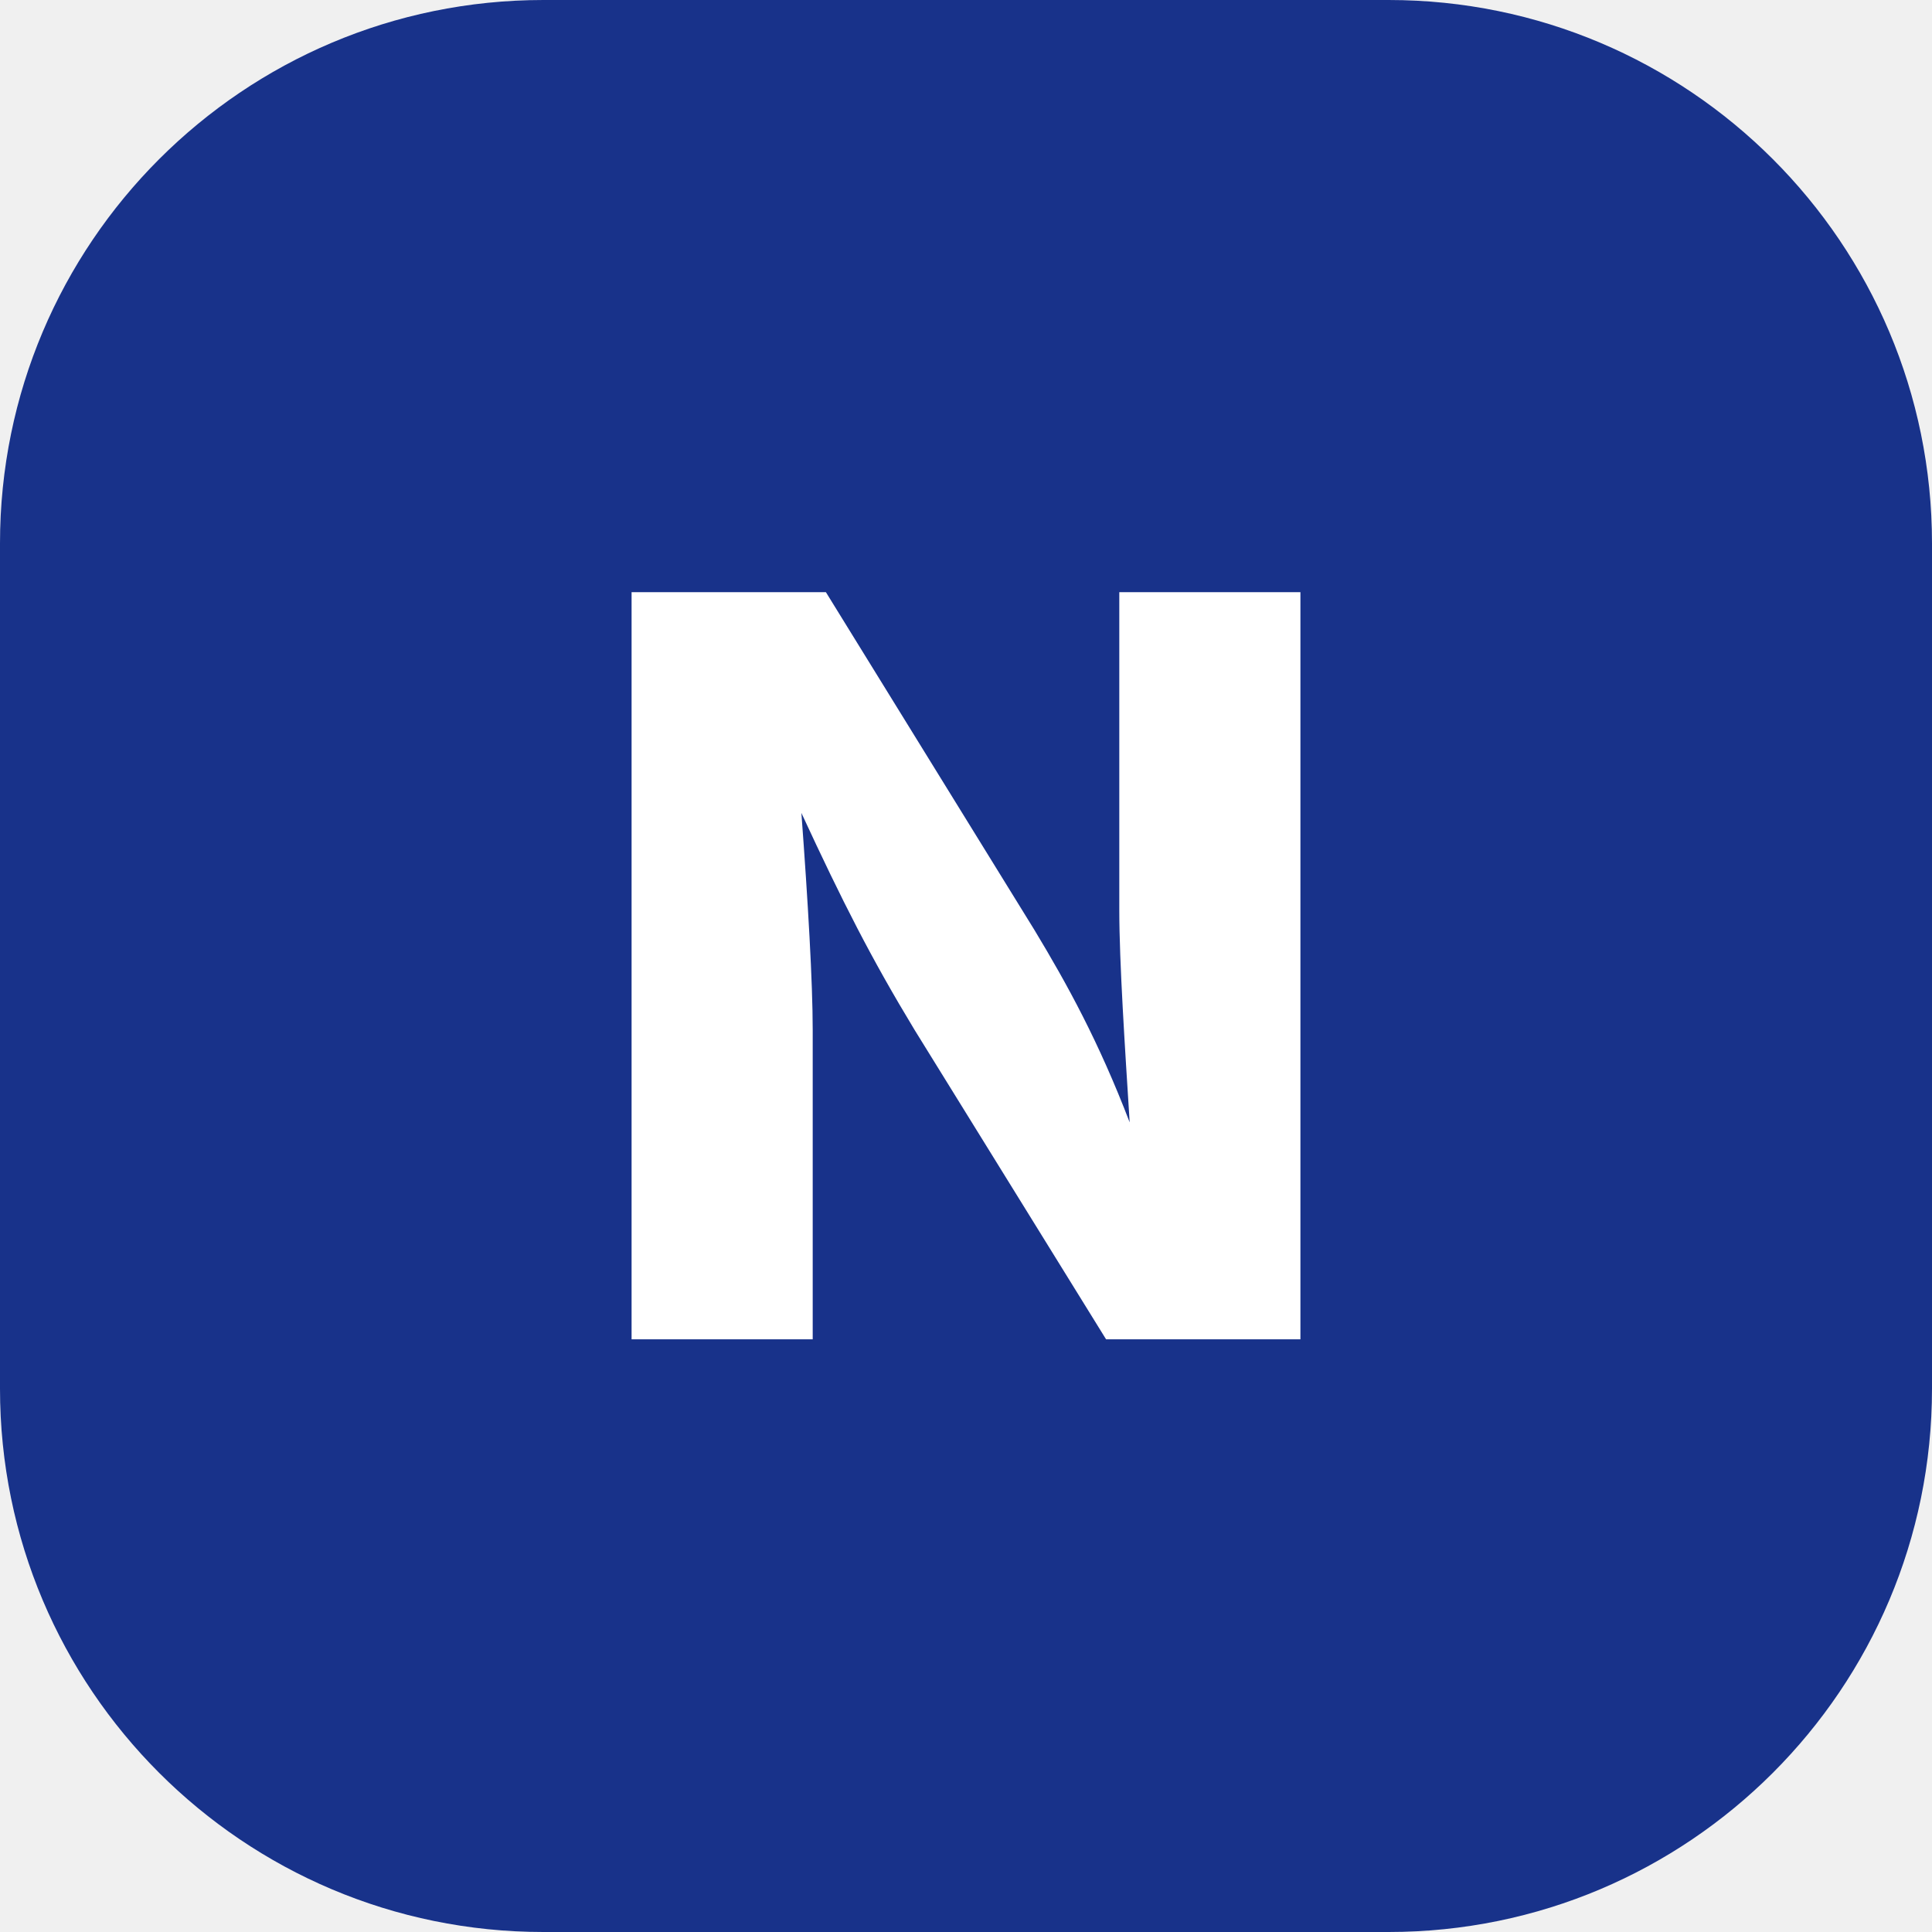
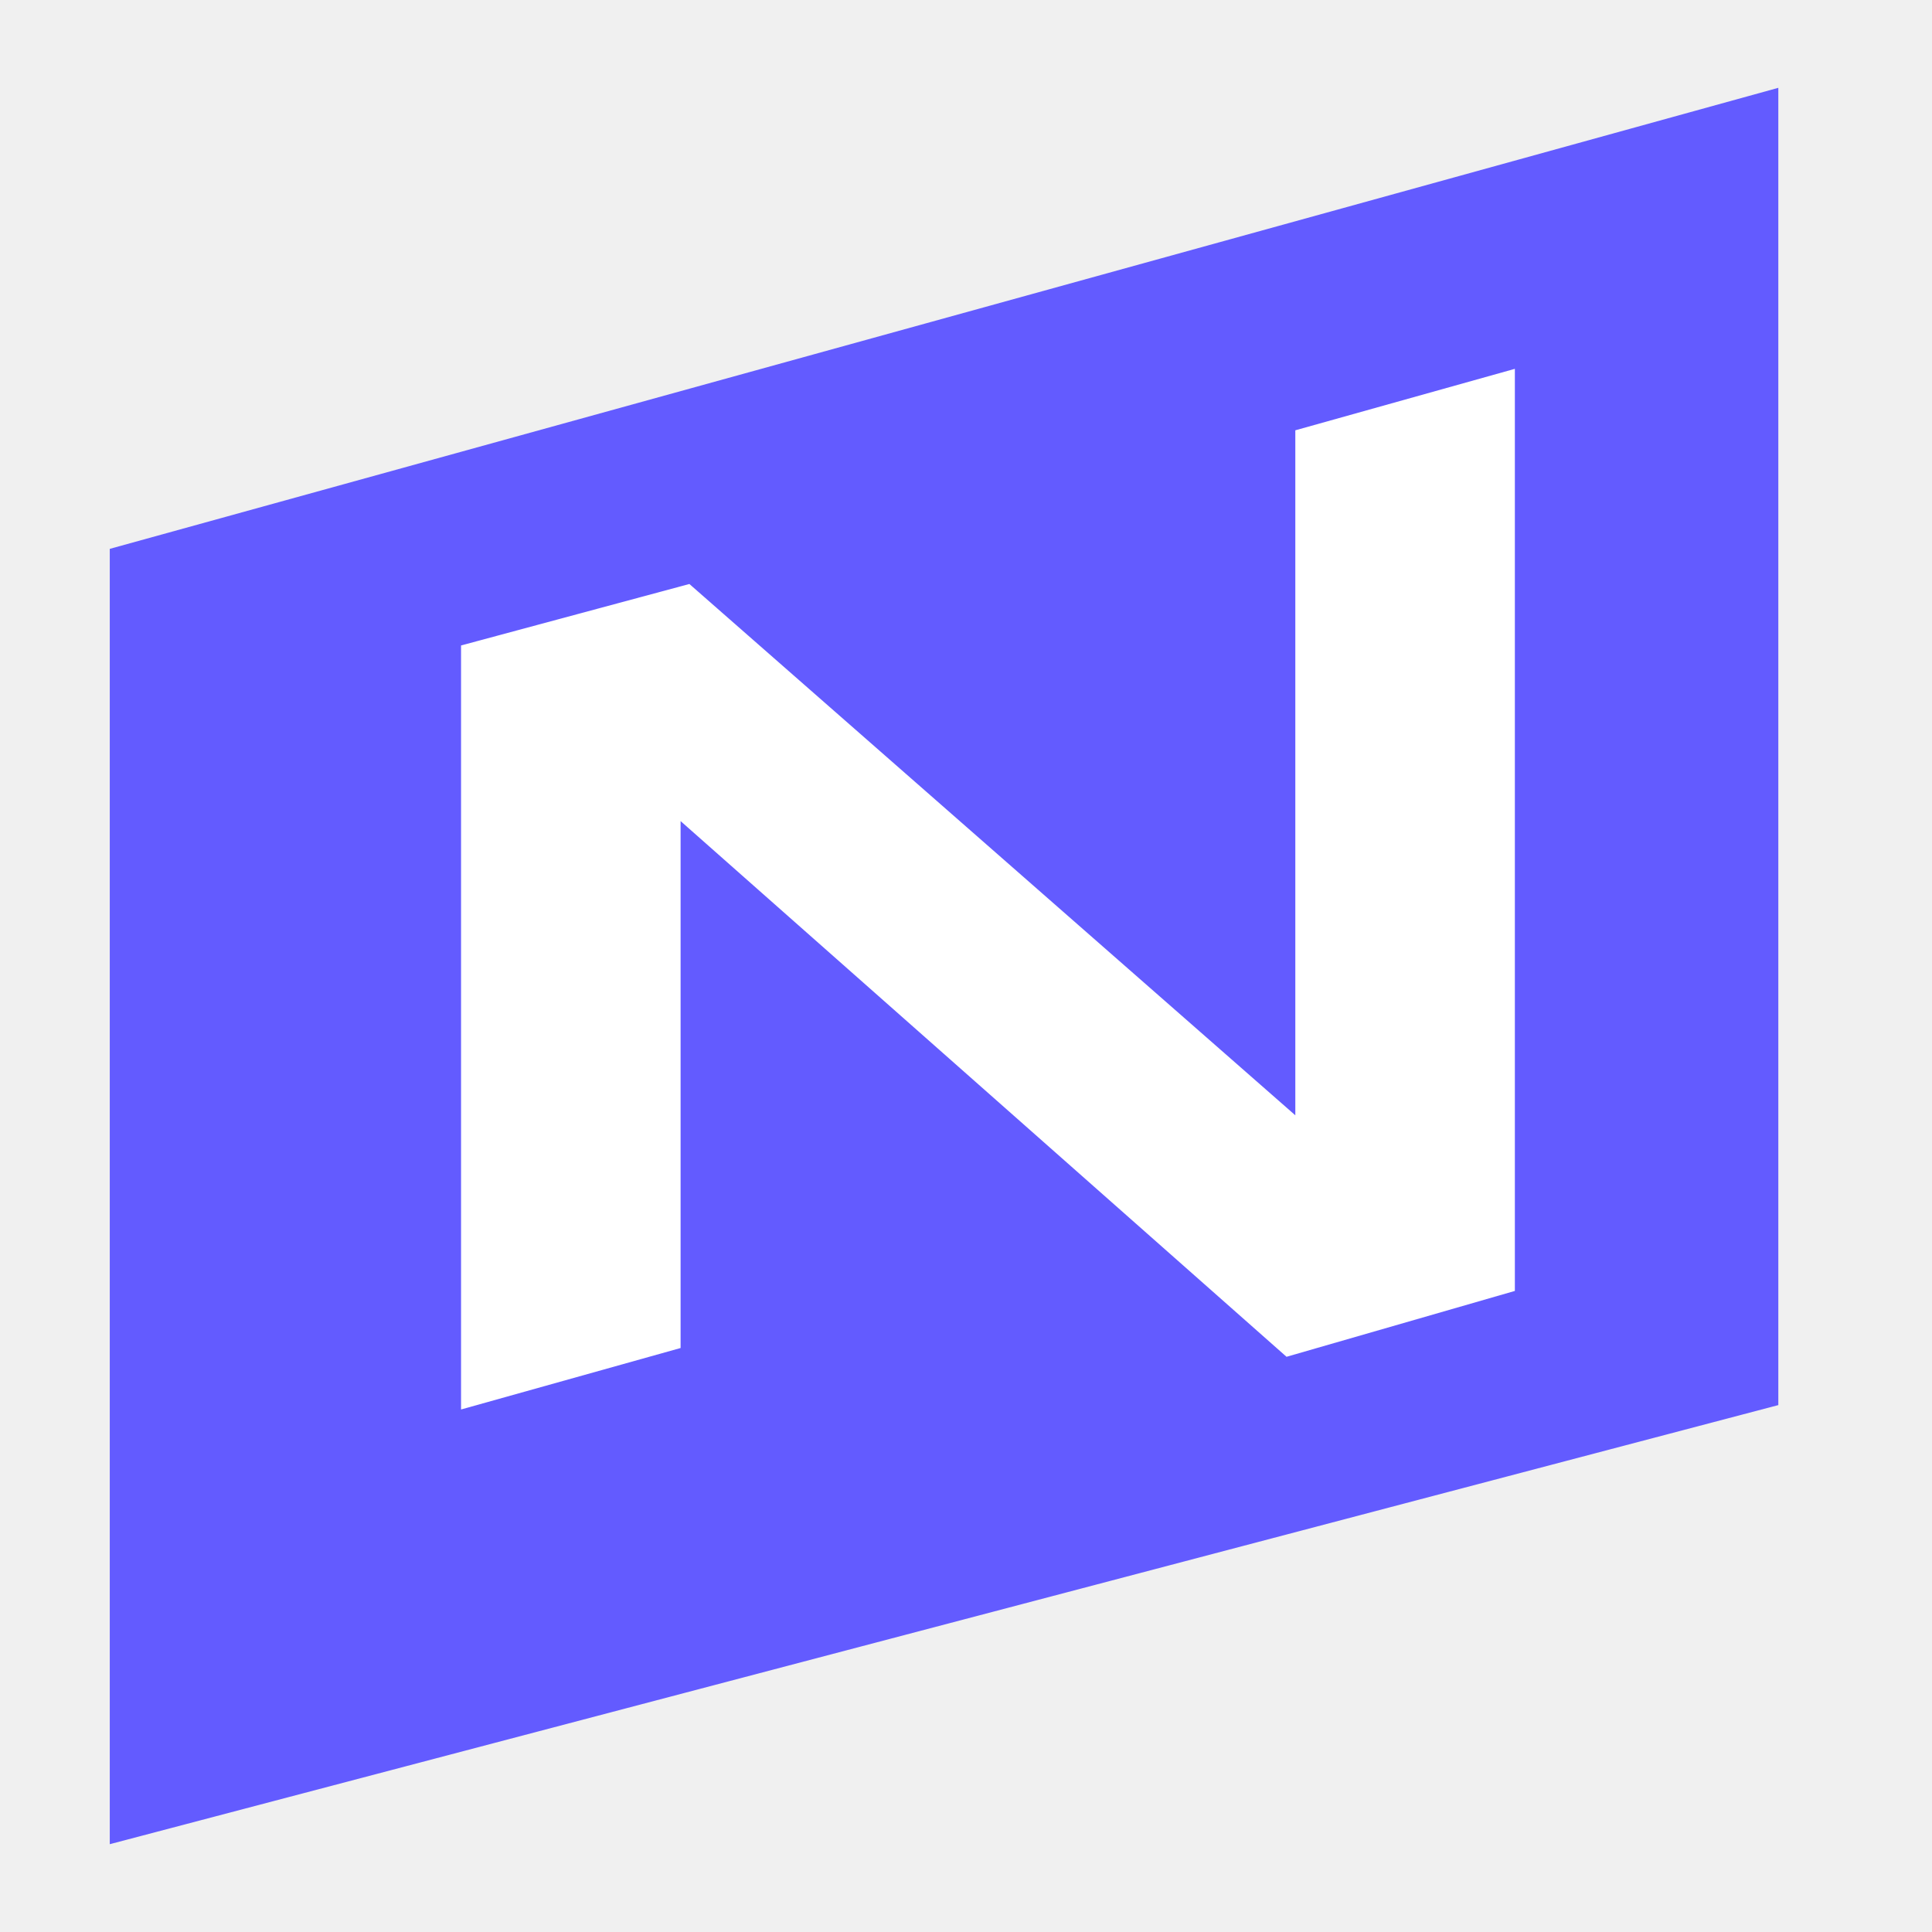
- <svg xmlns="http://www.w3.org/2000/svg" width="32" height="32" viewBox="0 0 32 32" fill="none">
-   <rect width="32" height="32" rx="9" fill="#18328A" />
-   <text x="16" y="16" dominant-baseline="central" text-anchor="middle" fill="white" font-family="Plus Jakarta Sans, Inter, sans-serif" font-weight="800" font-size="17">N</text>
+ <svg xmlns="http://www.w3.org/2000/svg" width="44" height="44" viewBox="0 0 44 44" fill="none">
+   <path d="M2.5 12.5 40.5 2 40.5 32 2.5 42Z" fill="#635BFF" />
+   <path d="M10.5 32.1V14.7L15.7 13.3L29.5 25.4V9.8L34.5 8.4V29.4L29.3 30.9L15.5 18.7V30.7Z" fill="#FFFFFF" />
</svg>
